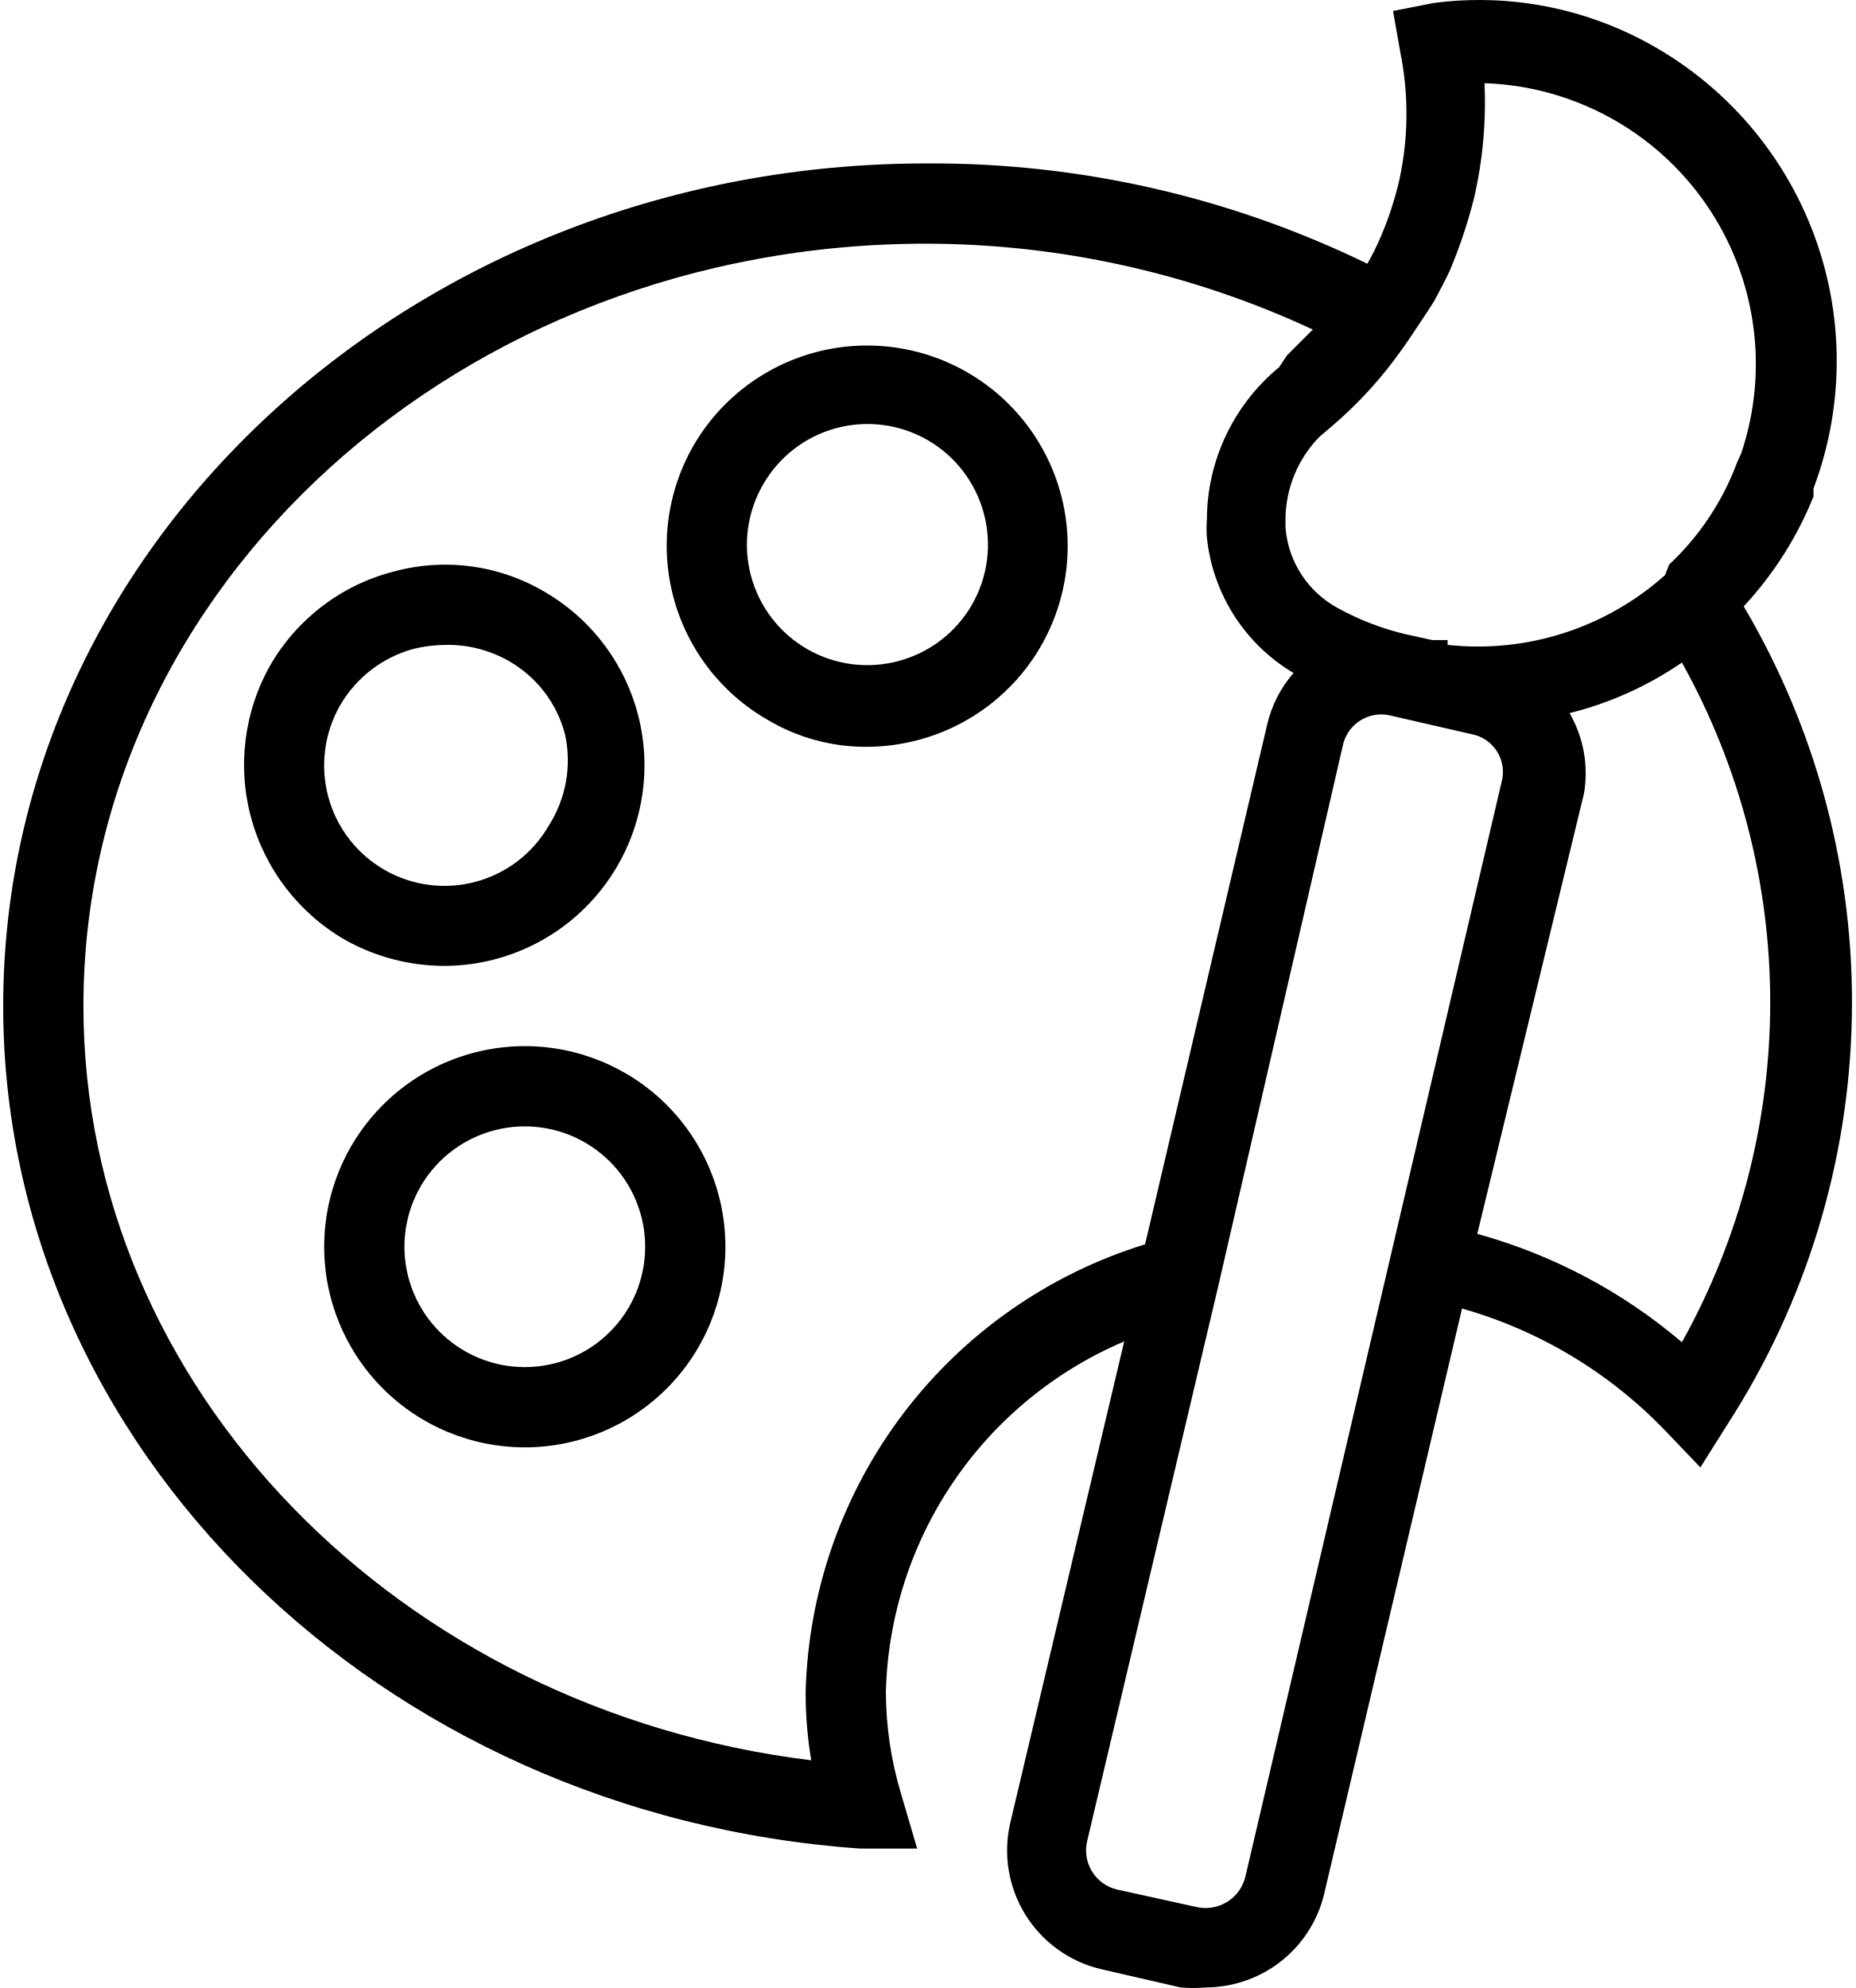
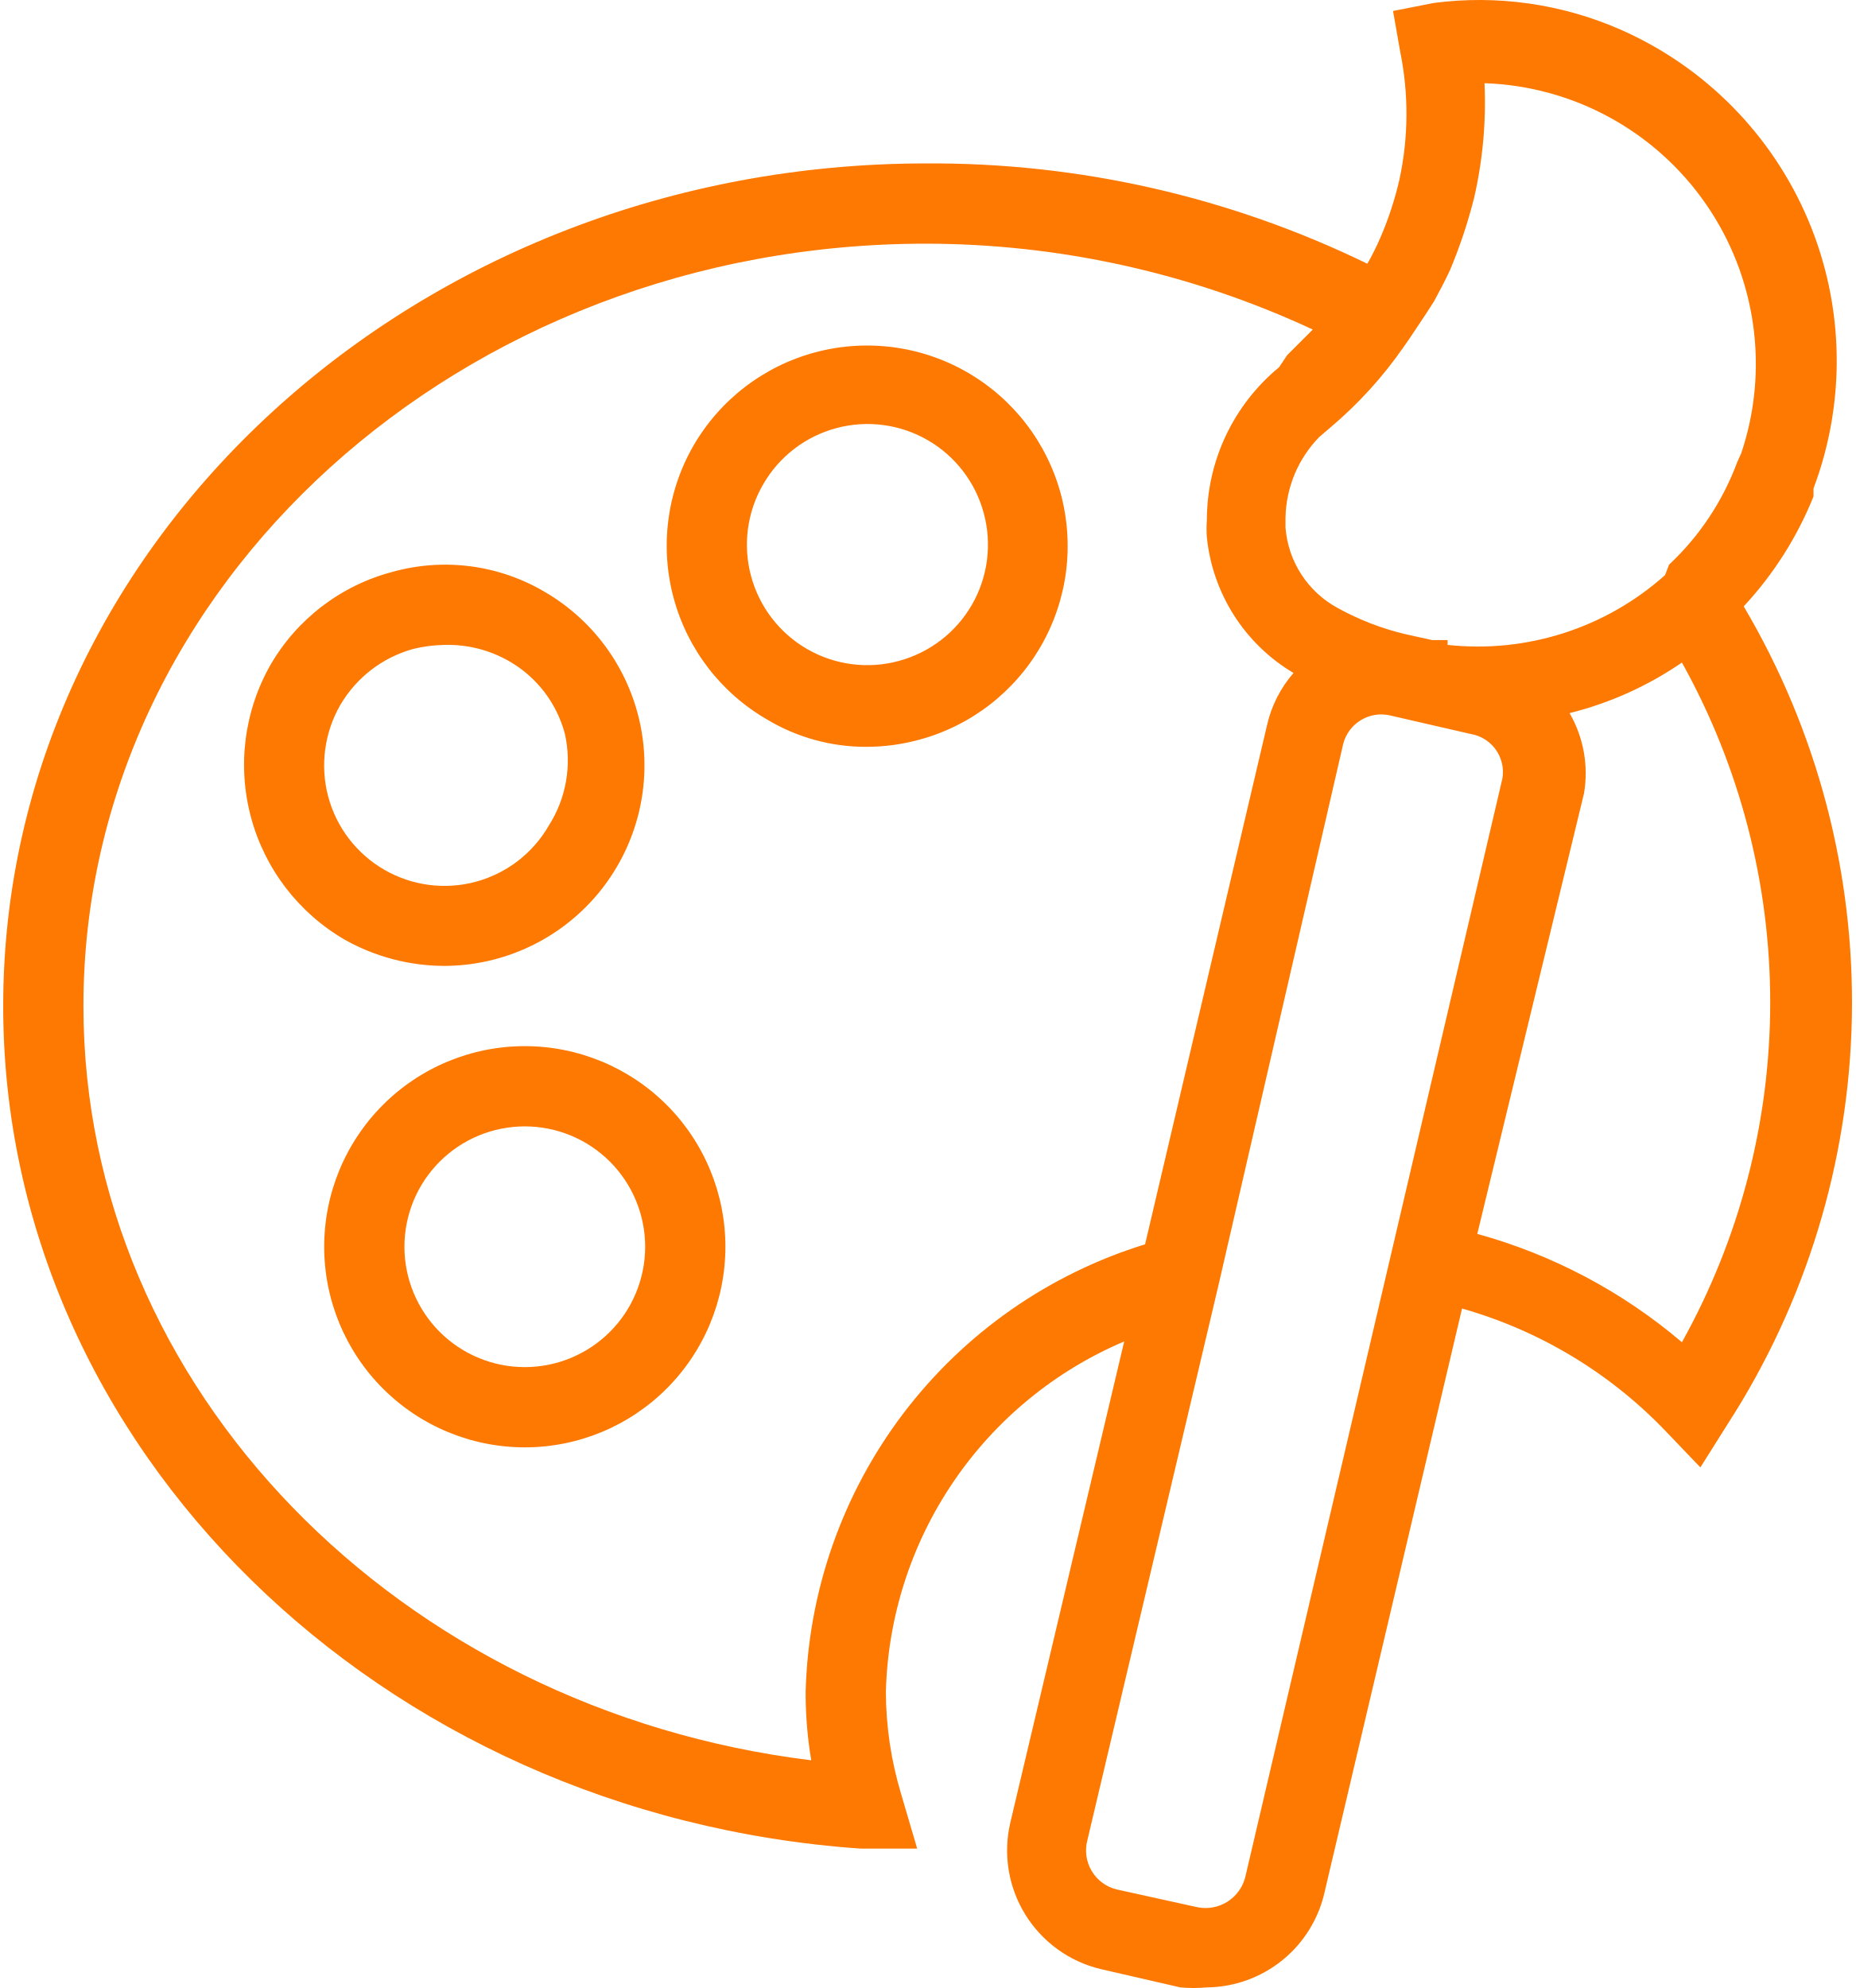
<svg xmlns="http://www.w3.org/2000/svg" width="280px" height="300px" viewBox="0 0 280 300" version="1.1">
  <g id="Page-1" stroke="none" stroke-width="1" fill="none" fill-rule="evenodd">
-     <g id="Artboard" transform="translate(-748, -742)" fill="#000000" fill-rule="nonzero">
+     <g id="Artboard" transform="translate(-748, -742)" fill="#FE7901" fill-rule="nonzero">
      <g id="art" transform="translate(748.4821, 742)">
        <path d="M181.639,299.911 C180.309,300.03 178.972,300.03 177.643,299.911 L165.534,297.126 C160.828,295.975 156.765,293.017 154.225,288.892 C151.687,284.767 150.876,279.806 151.971,275.087 L169.166,202.43 C158.724,206.867 149.779,214.217 143.402,223.601 C137.025,232.984 133.484,244.005 133.2,255.347 C133.221,260.557 133.996,265.738 135.502,270.726 L137.923,278.96 L129.325,278.96 C56.791,273.874 -1.51986462e-14,218.415 -1.51986462e-14,151.811 C-1.51986462e-14,81.7 62.486,24.663 139.256,24.663 C162.325,24.517 185.117,29.697 205.859,39.799 C206.576,38.546 207.223,37.251 207.796,35.924 C209.036,33.075 210.008,30.115 210.701,27.084 C212.072,20.745 212.111,14.19 210.822,7.831 L209.734,1.656 L215.909,0.444 C225.463,-0.801 235.175,0.582 244.002,4.44 C256.809,10.055 266.976,20.368 272.405,33.255 C277.834,46.141 278.114,60.619 273.186,73.706 L273.186,74.918 C270.723,81.047 267.151,86.672 262.652,91.506 C273.748,110.27 279.4,131.753 278.972,153.548 C278.546,175.344 272.054,196.587 260.229,214.901 L256.112,221.439 L250.783,215.868 L250.783,215.87 C242.383,207.128 231.81,200.775 220.147,197.463 L199.44,285.376 L199.44,285.378 C198.561,289.46 196.321,293.122 193.086,295.762 C189.852,298.403 185.814,299.865 181.641,299.909 L181.639,299.911 Z M183.333,194.195 L163.596,277.75 C163.195,279.325 163.443,280.994 164.287,282.384 C165.129,283.773 166.495,284.765 168.076,285.139 L180.186,287.802 C183.453,288.483 186.67,286.446 187.451,283.2 L226.081,118.154 C226.553,116.558 226.32,114.836 225.441,113.424 C224.562,112.012 223.119,111.045 221.479,110.767 L209.369,107.983 L209.369,107.981 C206.23,107.214 203.054,109.098 202.223,112.219 L183.333,194.195 Z M139.256,36.772 C69.144,36.772 12.107,88.359 12.107,151.81 C12.107,209.452 59.696,258.007 121.94,265.638 L121.94,265.638 C121.366,262.238 121.082,258.793 121.092,255.344 C121.483,240.137 126.636,225.435 135.825,213.311 C145.017,201.19 157.78,192.258 172.316,187.775 L190.721,109.428 C191.381,106.514 192.754,103.809 194.717,101.557 C187.364,97.191 182.512,89.6 181.641,81.092 C181.576,80.204 181.576,79.314 181.641,78.428 C181.664,69.517 185.66,61.084 192.539,55.42 L193.75,53.604 L197.625,49.729 C179.343,41.217 159.423,36.795 139.257,36.772 L139.256,36.772 Z M222.448,186.2 C233.811,189.332 244.35,194.911 253.328,202.548 C262.065,186.869 266.653,169.216 266.653,151.266 C266.653,133.316 262.065,115.663 253.328,99.982 C248.178,103.52 242.436,106.104 236.374,107.613 C238.488,111.273 239.259,115.555 238.553,119.722 L222.448,186.2 Z M217.969,97.319 C229.905,98.614 241.832,94.785 250.783,86.785 L251.389,85.21 C255.978,80.913 259.502,75.607 261.683,69.71 L262.289,68.378 C266.54,55.69 264.549,41.738 256.918,30.744 C249.287,19.75 236.913,13.008 223.538,12.554 C223.801,18.372 223.272,24.196 221.965,29.871 C221.027,33.589 219.813,37.232 218.33,40.769 C217.603,42.344 216.755,43.917 215.909,45.492 L214.819,47.188 L212.155,51.184 L211.307,52.396 L211.307,52.393 C208.182,56.897 204.477,60.968 200.289,64.503 L198.592,65.957 C195.426,69.203 193.608,73.531 193.508,78.066 L193.508,79.641 L193.508,79.639 C193.911,84.749 196.873,89.307 201.379,91.749 C204.648,93.556 208.153,94.899 211.792,95.745 L215.667,96.593 L217.969,96.593 L217.969,97.319 Z M78.714,218.414 C70.684,218.414 62.984,215.224 57.307,209.547 C51.629,203.871 48.439,196.169 48.439,188.142 C48.439,180.112 51.629,172.413 57.307,166.735 C62.984,161.058 70.684,157.868 78.714,157.868 C86.743,157.868 94.443,161.058 100.12,166.735 C105.798,172.413 108.985,180.113 108.985,188.142 C108.985,196.17 105.798,203.871 100.12,209.547 C94.443,215.224 86.743,218.414 78.714,218.414 Z M78.714,169.977 C73.897,169.977 69.276,171.89 65.869,175.297 C62.464,178.704 60.548,183.323 60.548,188.142 C60.548,192.959 62.464,197.58 65.869,200.985 C69.276,204.392 73.896,206.305 78.714,206.305 C83.53,206.305 88.151,204.392 91.558,200.985 C94.963,197.58 96.877,192.959 96.877,188.142 C96.877,183.323 94.963,178.705 91.558,175.297 C88.151,171.89 83.531,169.977 78.714,169.977 L78.714,169.977 Z M66.604,145.759 C61.298,145.754 56.084,144.378 51.468,141.762 C44.537,137.712 39.48,131.095 37.395,123.343 C35.31,115.591 36.363,107.33 40.326,100.348 C44.349,93.403 50.973,88.348 58.733,86.303 C66.494,84.132 74.805,85.225 81.74,89.329 C89.45,93.822 94.783,101.484 96.321,110.275 C97.856,119.063 95.437,128.082 89.709,134.921 C83.98,141.763 75.526,145.727 66.604,145.759 L66.604,145.759 Z M66.604,97.322 C65.012,97.344 63.427,97.547 61.881,97.927 C57.242,99.204 53.285,102.247 50.862,106.404 C48.46,110.586 47.806,115.547 49.045,120.207 C50.29,124.87 53.338,128.843 57.516,131.253 C61.693,133.666 66.661,134.316 71.319,133.06 C75.977,131.807 79.944,128.751 82.346,124.567 C84.955,120.47 85.826,115.503 84.767,110.763 C83.541,106.099 80.485,102.126 76.292,99.743 C73.345,98.065 69.994,97.228 66.604,97.322 L66.604,97.322 Z M130.299,112.7 C125.012,112.725 119.819,111.303 115.284,108.583 C108.336,104.578 103.262,97.982 101.173,90.24 C99.084,82.499 100.154,74.246 104.144,67.29 C108.154,60.336 114.761,55.26 122.515,53.177 C130.269,51.094 138.53,52.176 145.487,56.187 C152.441,60.196 157.519,66.803 159.603,74.557 C161.677,82.296 160.599,90.541 156.603,97.489 C152.609,104.434 146.023,109.512 138.29,111.612 C135.687,112.328 132.999,112.696 130.298,112.7 L130.299,112.7 Z M114.678,73.103 C112.257,77.279 111.599,82.246 112.848,86.908 C114.095,91.571 117.149,95.546 121.331,97.954 C125.515,100.361 130.484,101.006 135.142,99.742 C139.803,98.495 143.774,95.445 146.183,91.265 C148.589,87.085 149.236,82.118 147.979,77.462 C146.734,72.802 143.686,68.827 139.508,66.416 C135.331,64.006 130.363,63.354 125.707,64.609 C121.049,65.863 117.08,68.919 114.678,73.103 L114.678,73.103 Z" id="Shape" />
      </g>
    </g>
  </g>
</svg>
